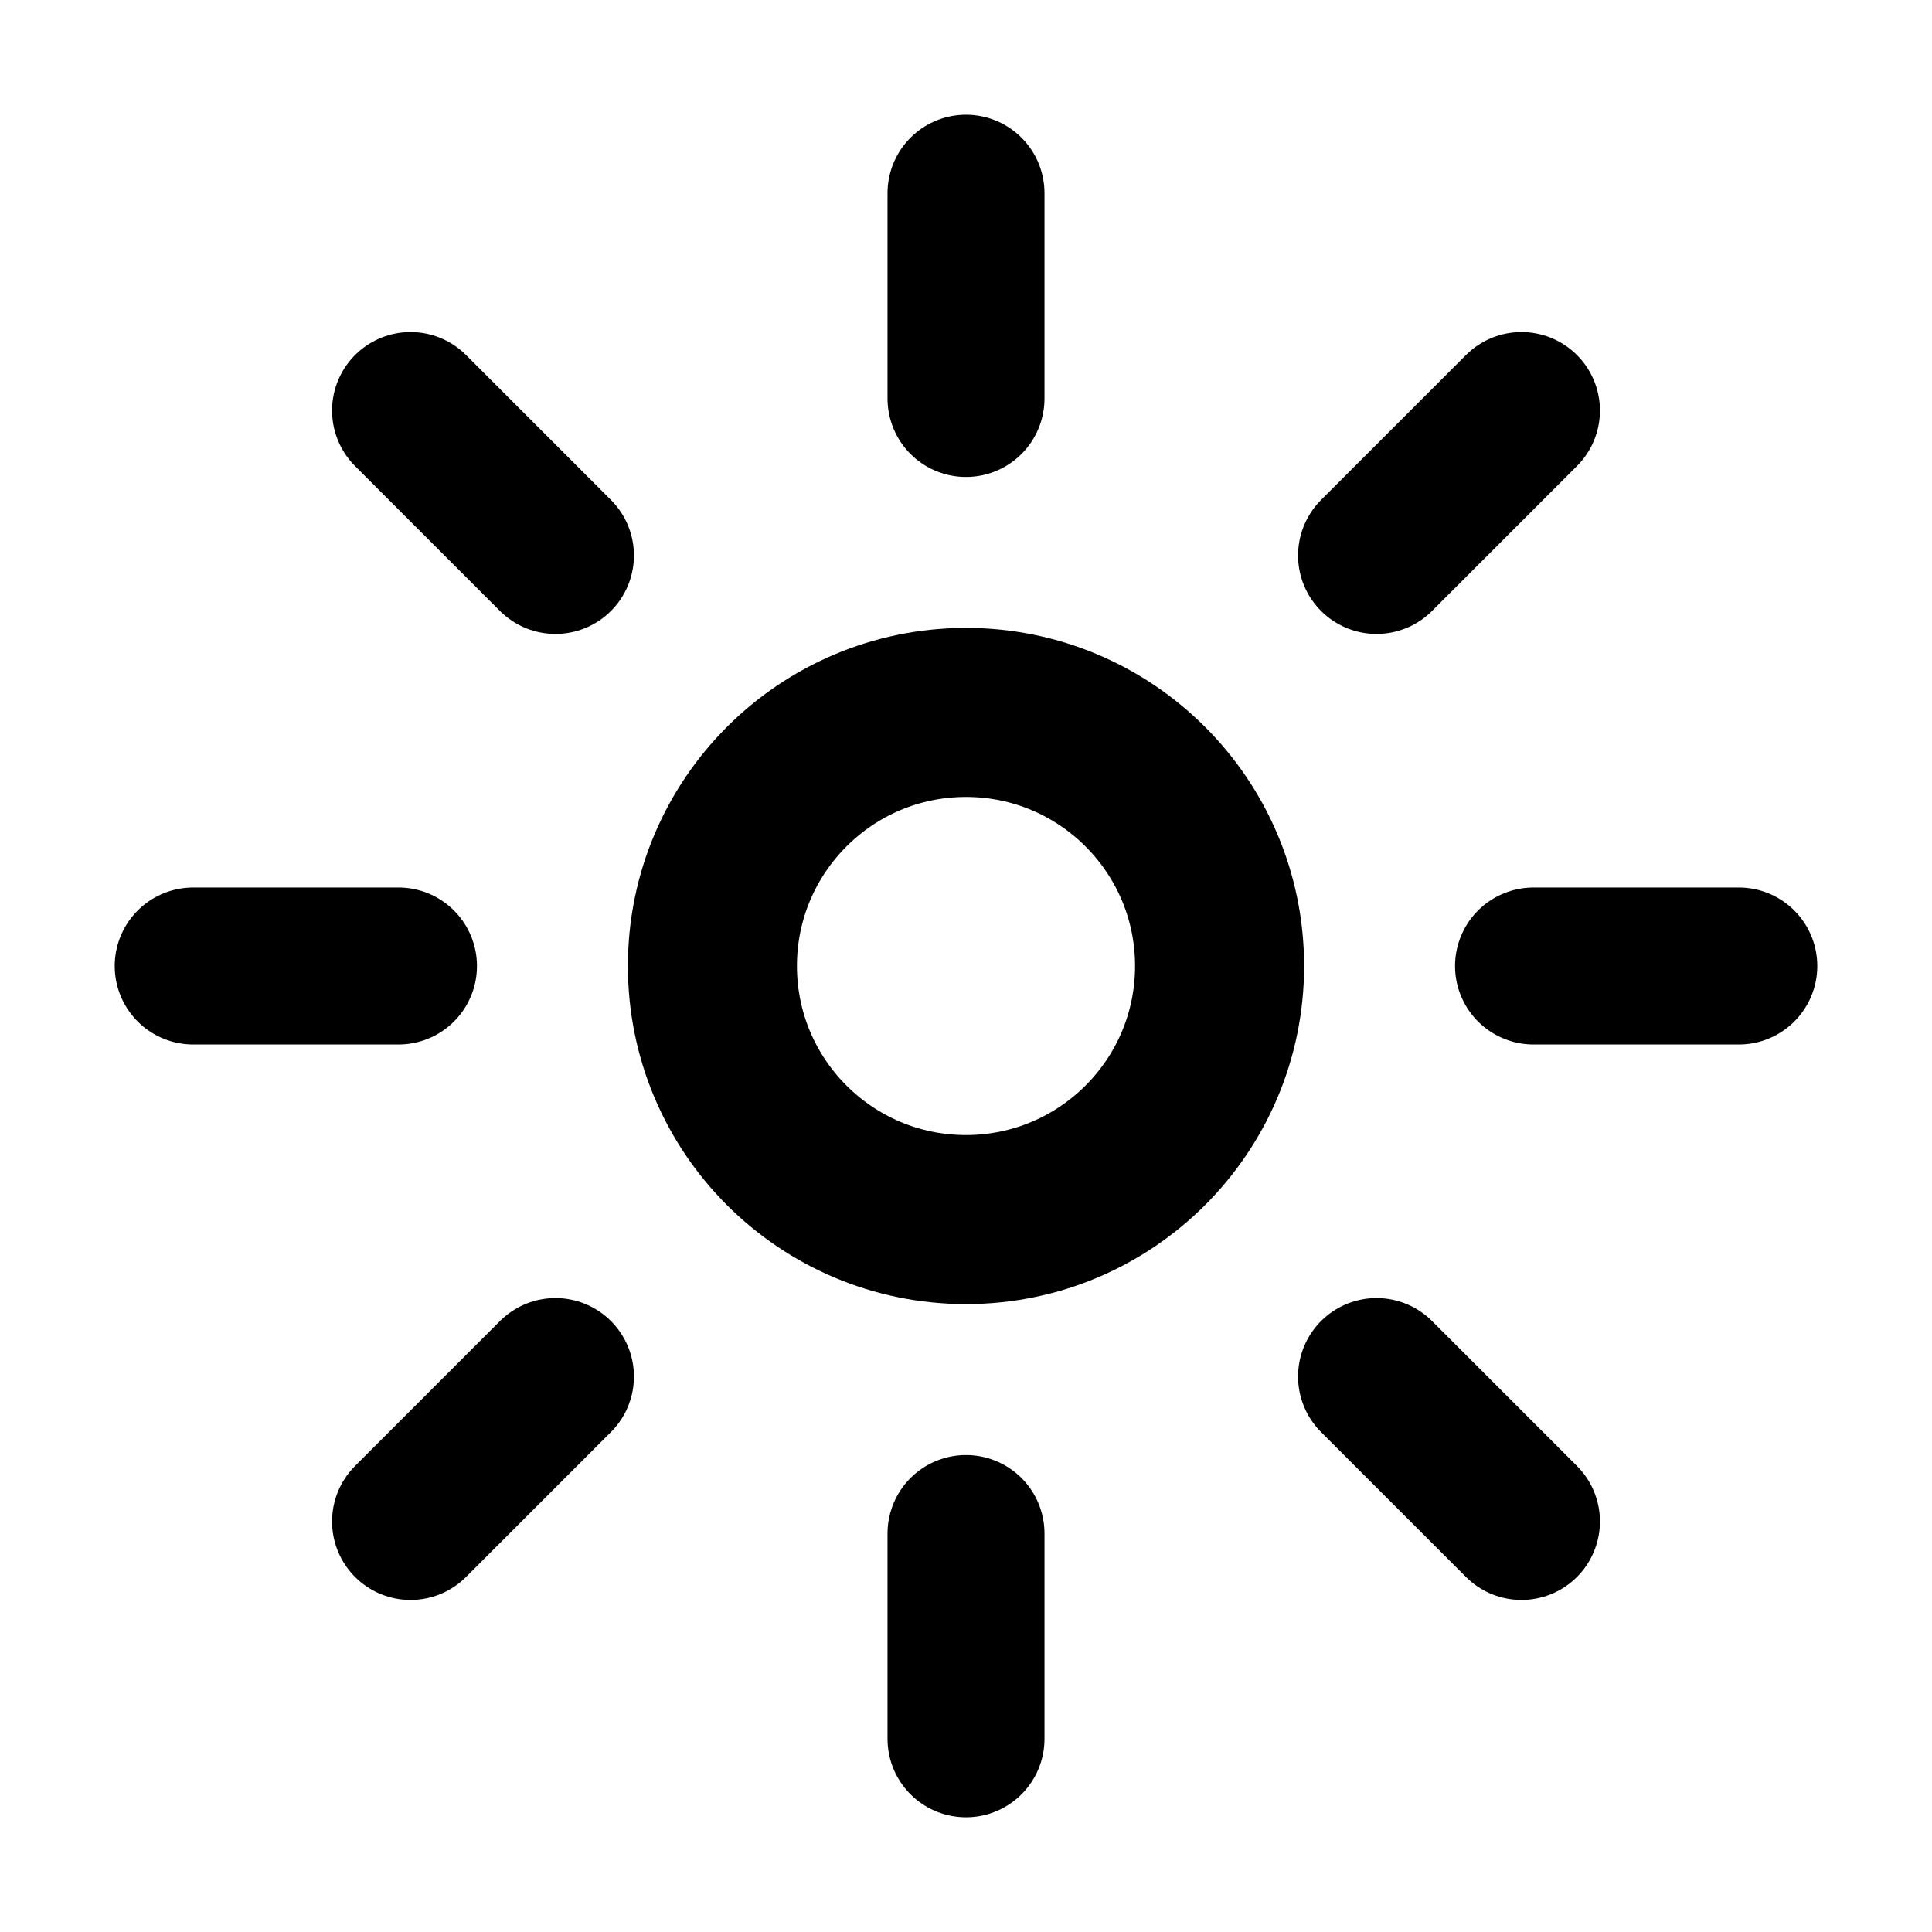
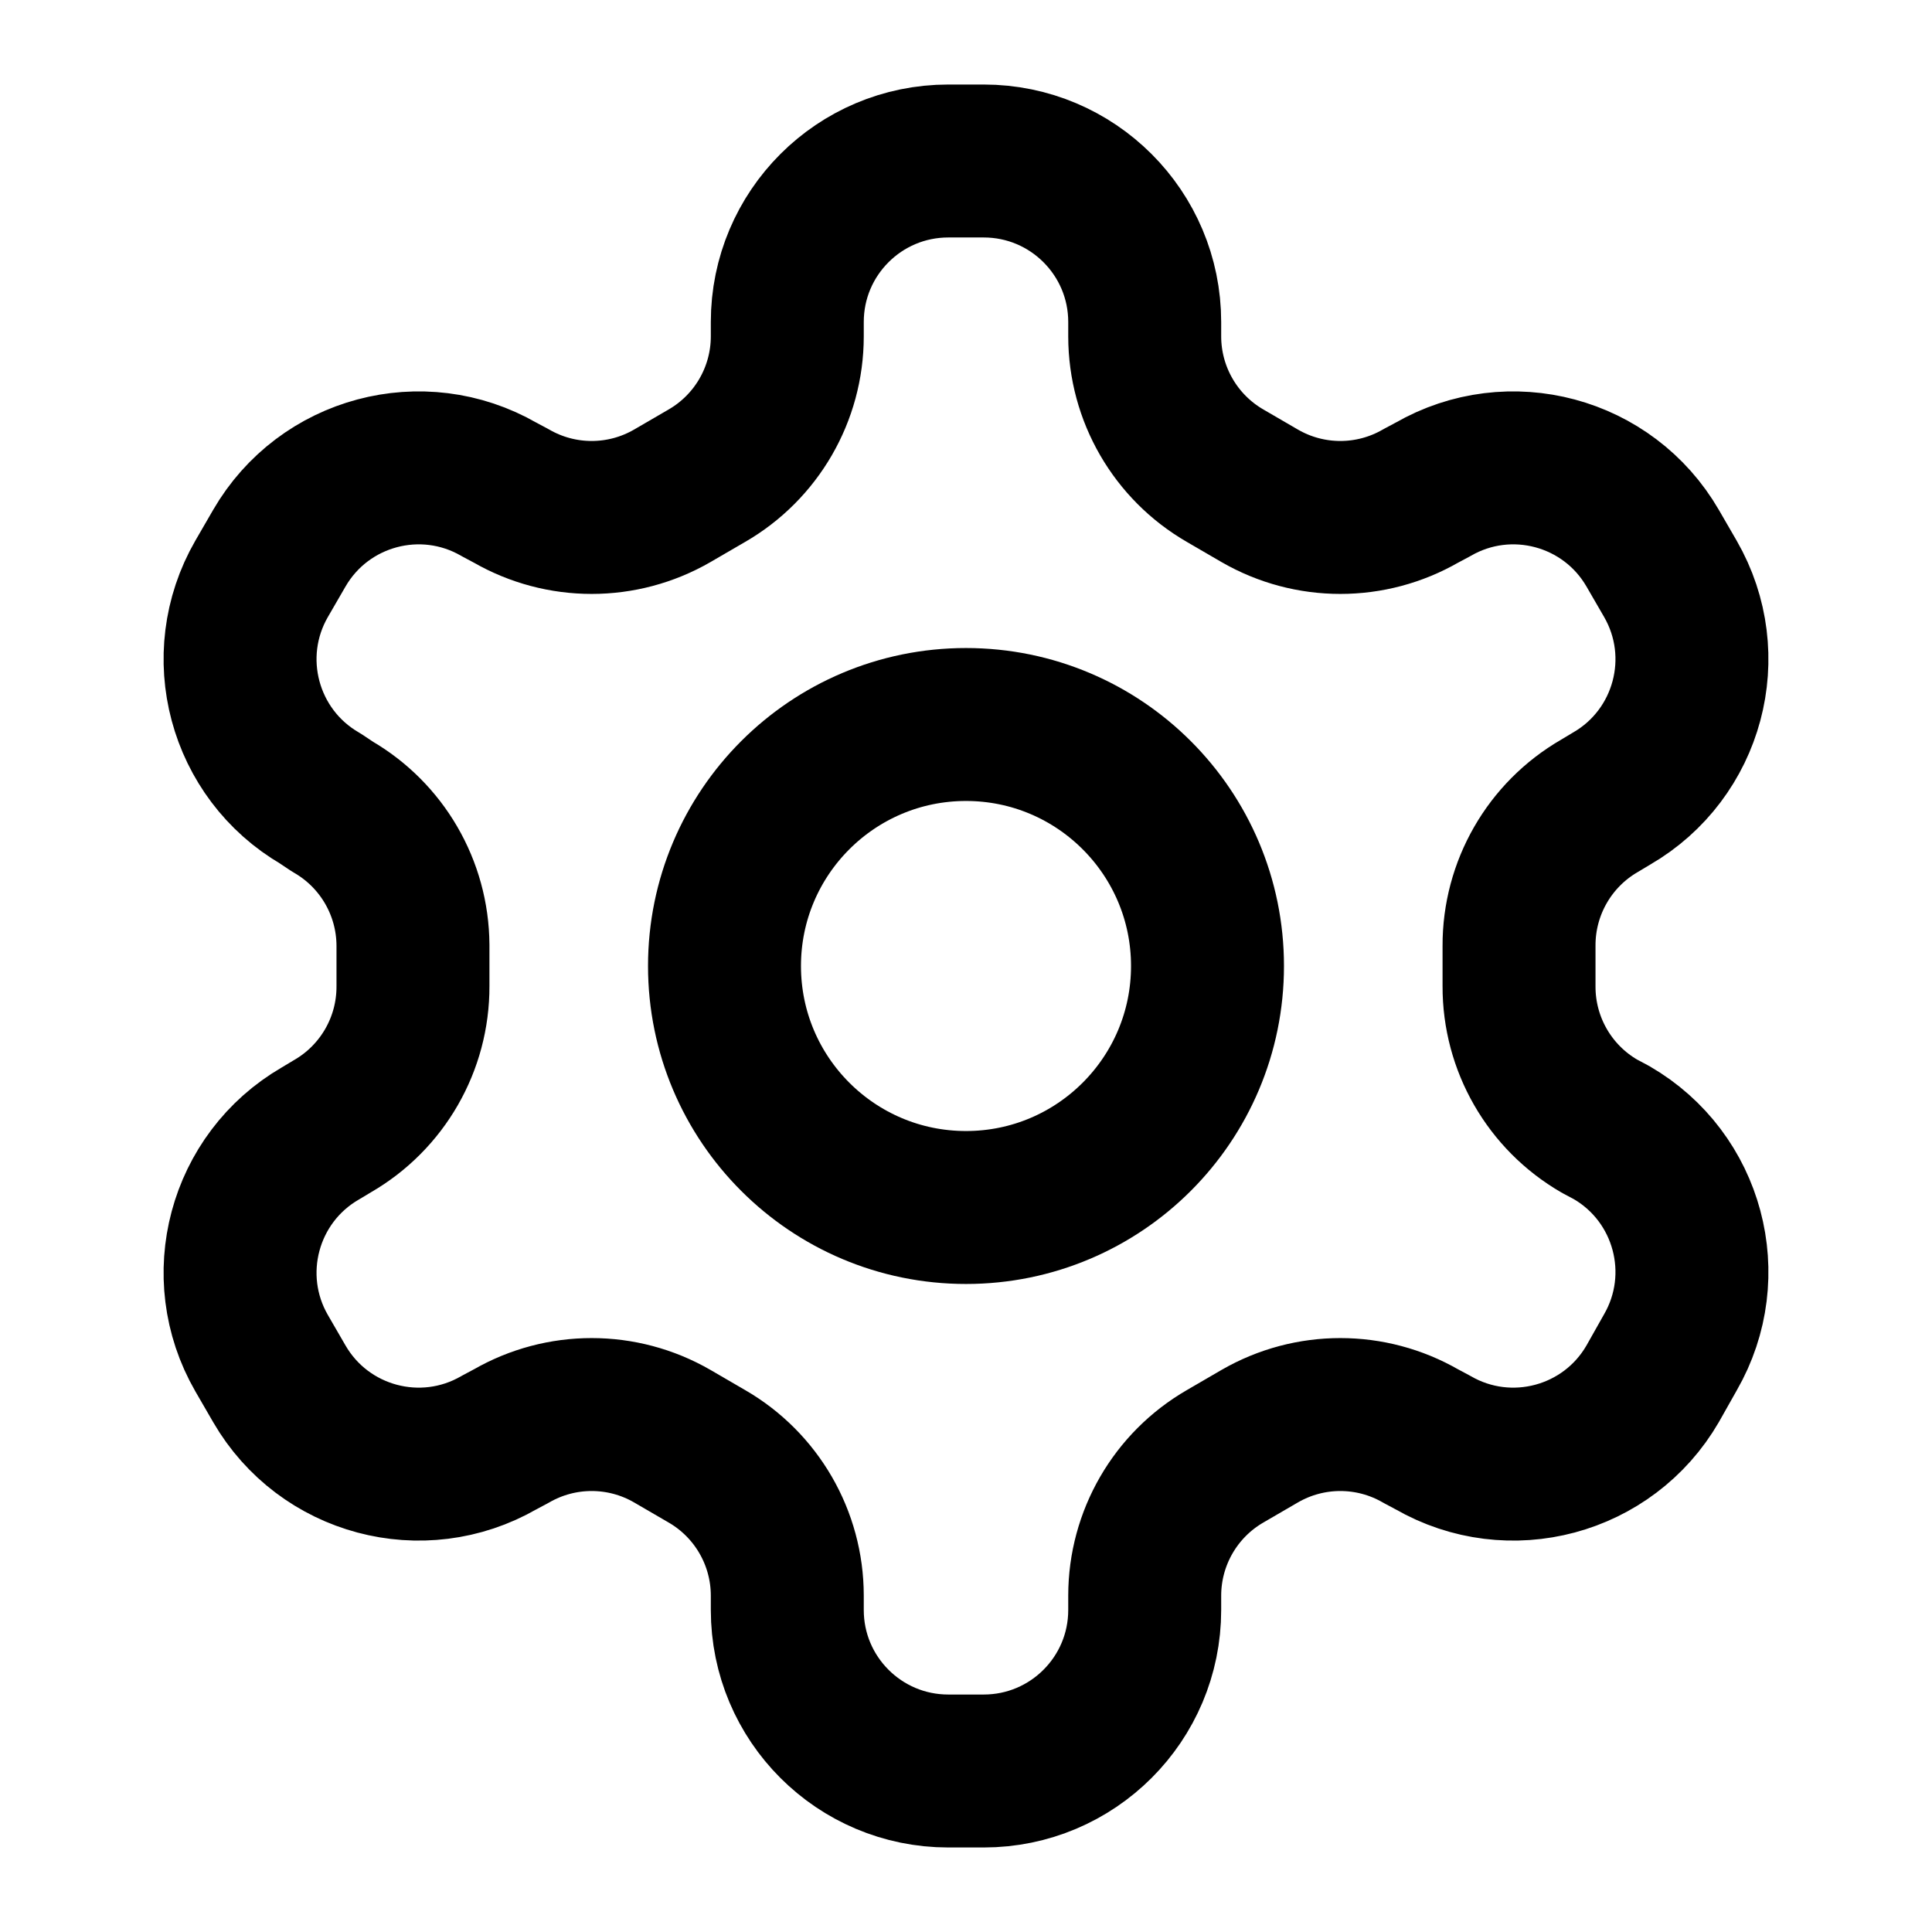
- <svg xmlns="http://www.w3.org/2000/svg" width="16" height="16" viewBox="0 0 16 16" fill="none">
-   <circle cx="8" cy="8" r="2.1" stroke="#000" stroke-width="1.4" />
-   <path d="M8 1.6v1.7M8 12.7v1.7M1.6 8h1.7M12.7 8h1.7M3.4 3.4l1.2 1.2M11.4 11.4l1.2 1.2M12.6 3.4l-1.2 1.2M4.6 11.4l-1.2 1.2" stroke="#000" stroke-width="1.3" stroke-linecap="round" />
+ <svg xmlns="http://www.w3.org/2000/svg" width="16" height="16" viewBox="0 0 24 24" fill="none" stroke="#000" stroke-width="1.9" stroke-linecap="round" stroke-linejoin="round">
+   <path d="M12.22 2h-.44a2 2 0 0 0-2 2v.18a2 2 0 0 1-1 1.73l-.43.25a2 2 0 0 1-2 0l-.15-.08a2 2 0 0 0-2.73.73l-.22.38a2 2 0 0 0 .73 2.73l.15.1a2 2 0 0 1 1 1.72v.51a2 2 0 0 1-1 1.74l-.15.09a2 2 0 0 0-.73 2.73l.22.38a2 2 0 0 0 2.73.73l.15-.08a2 2 0 0 1 2 0l.43.25a2 2 0 0 1 1 1.73V20a2 2 0 0 0 2 2h.44a2 2 0 0 0 2-2v-.18a2 2 0 0 1 1-1.73l.43-.25a2 2 0 0 1 2 0l.15.08a2 2 0 0 0 2.73-.73l.22-.39a2 2 0 0 0-.73-2.73l-.15-.08a2 2 0 0 1-1-1.74v-.5a2 2 0 0 1 1-1.74l.15-.09a2 2 0 0 0 .73-2.73l-.22-.38a2 2 0 0 0-2.73-.73l-.15.08a2 2 0 0 1-2 0l-.43-.25a2 2 0 0 1-1-1.73V4a2 2 0 0 0-2-2z" />
+   <circle cx="12" cy="12" r="3" />
</svg>
